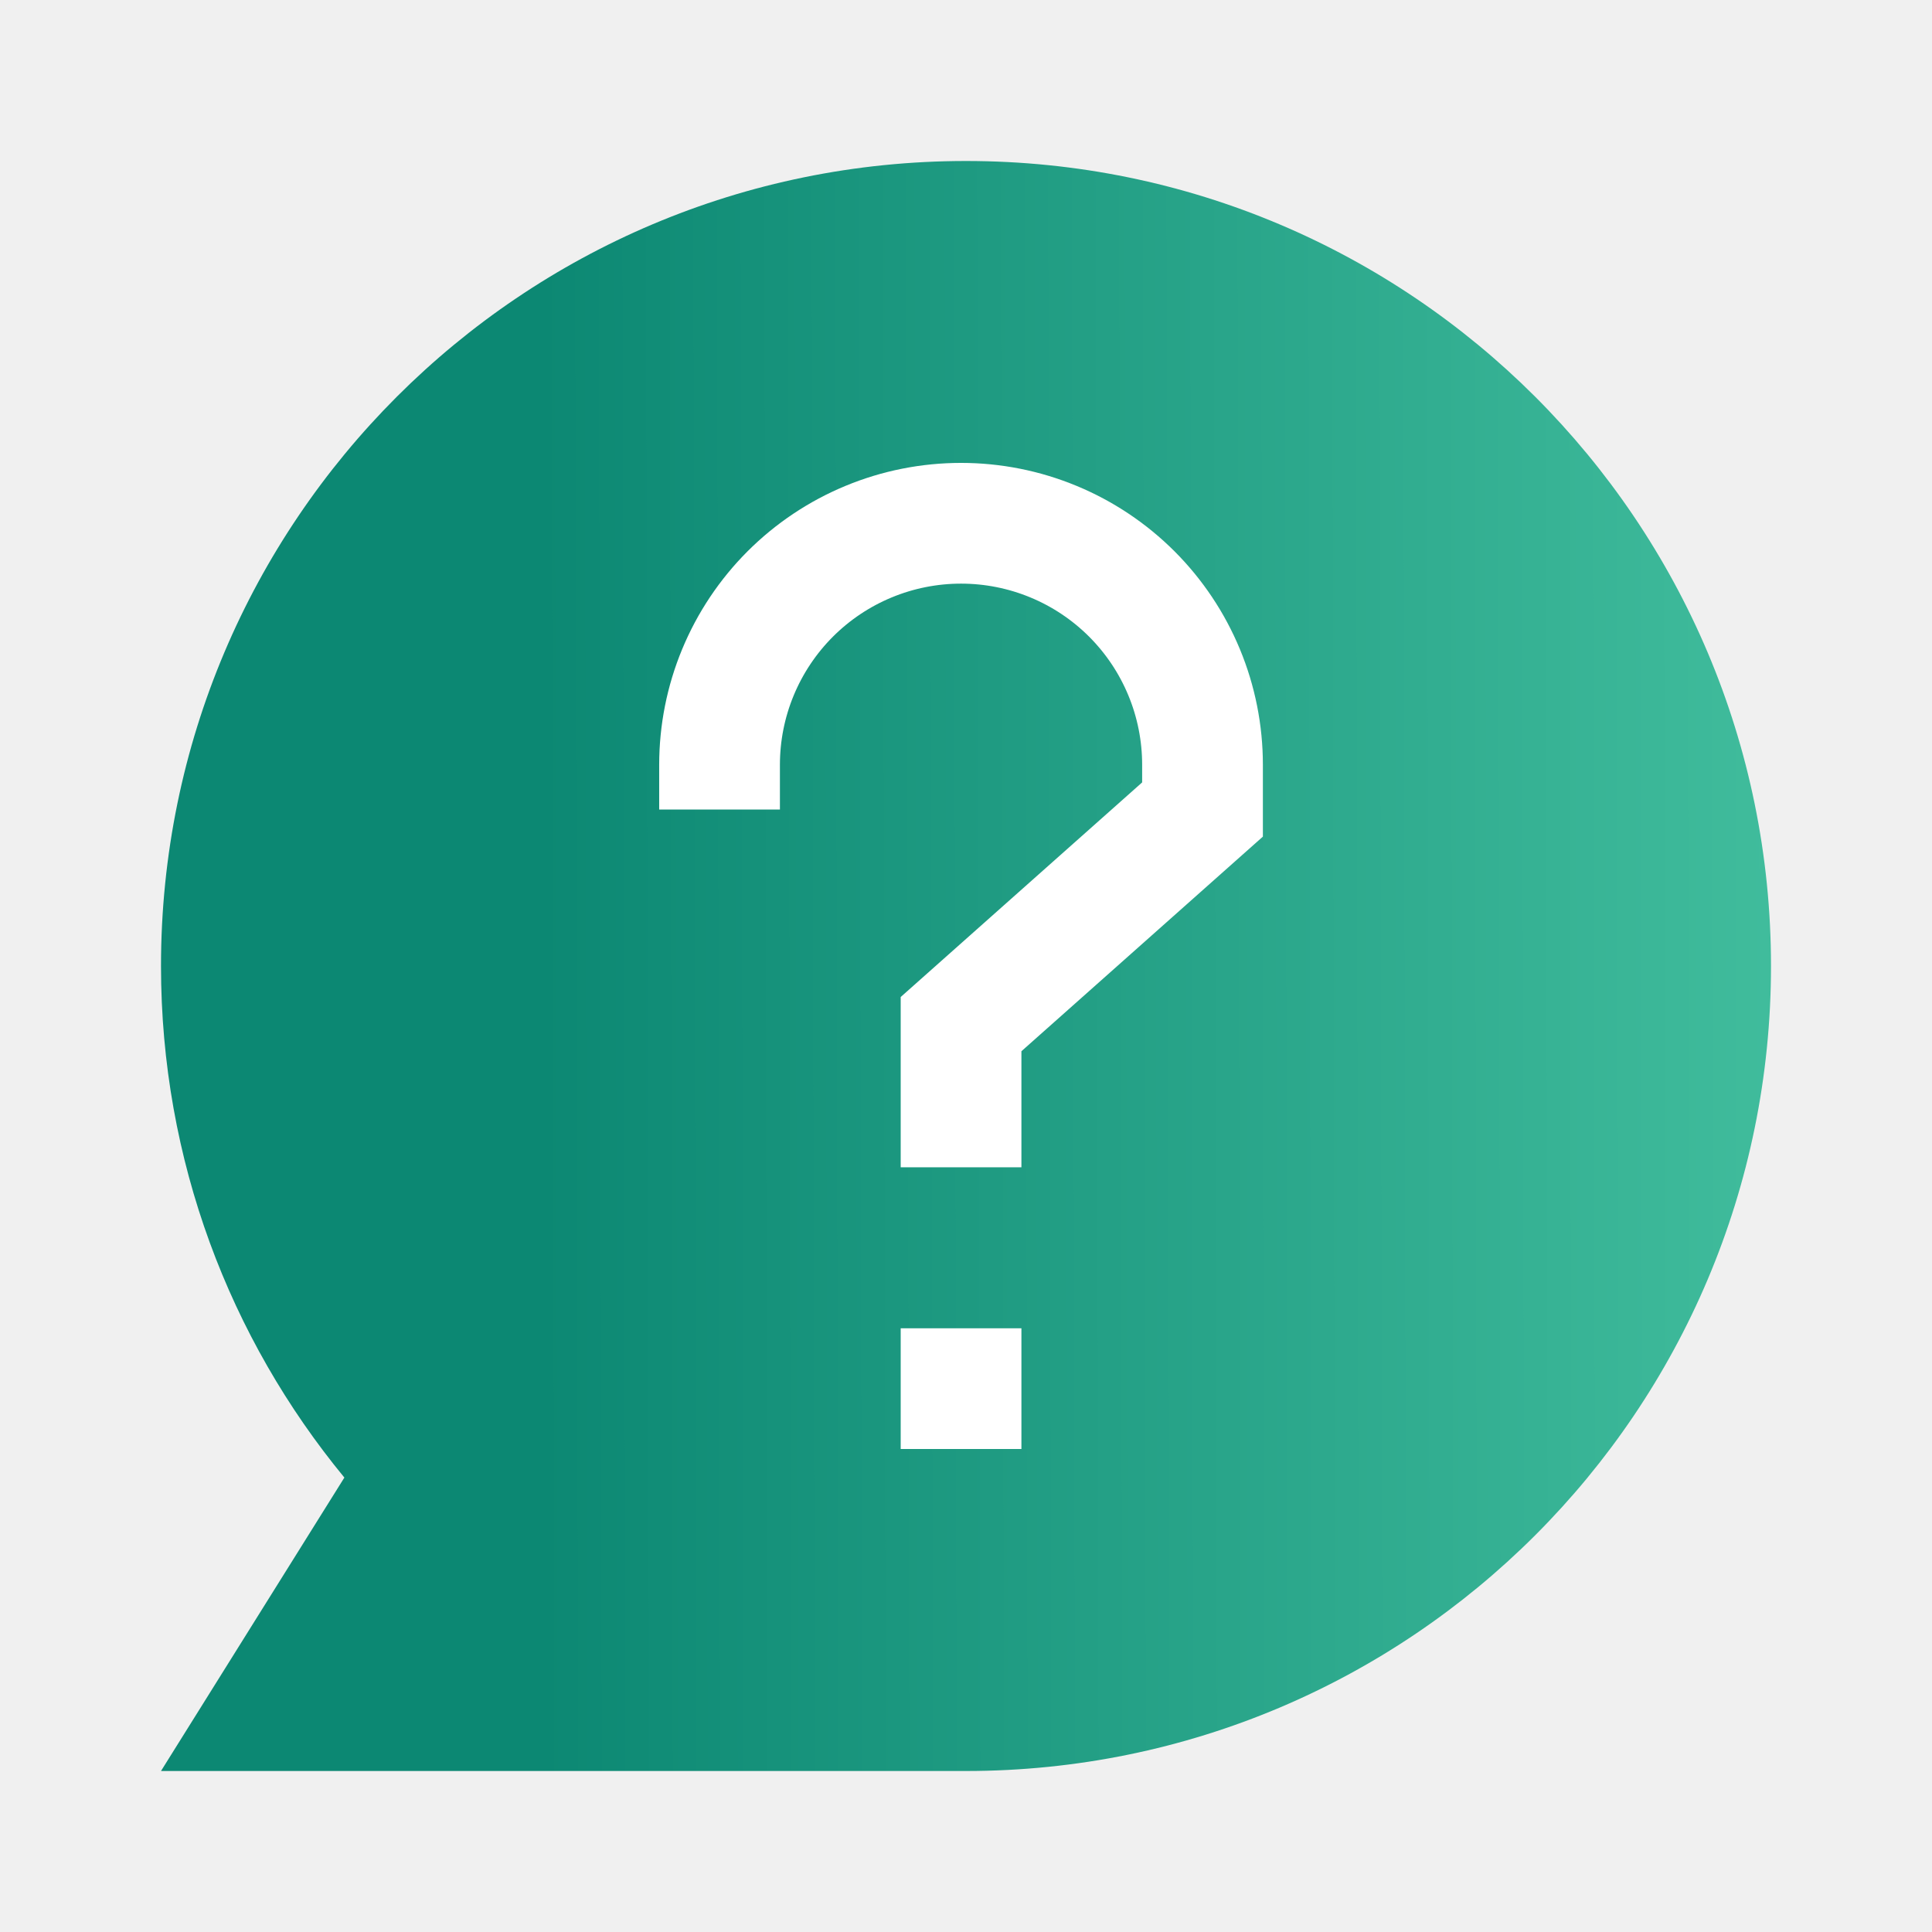
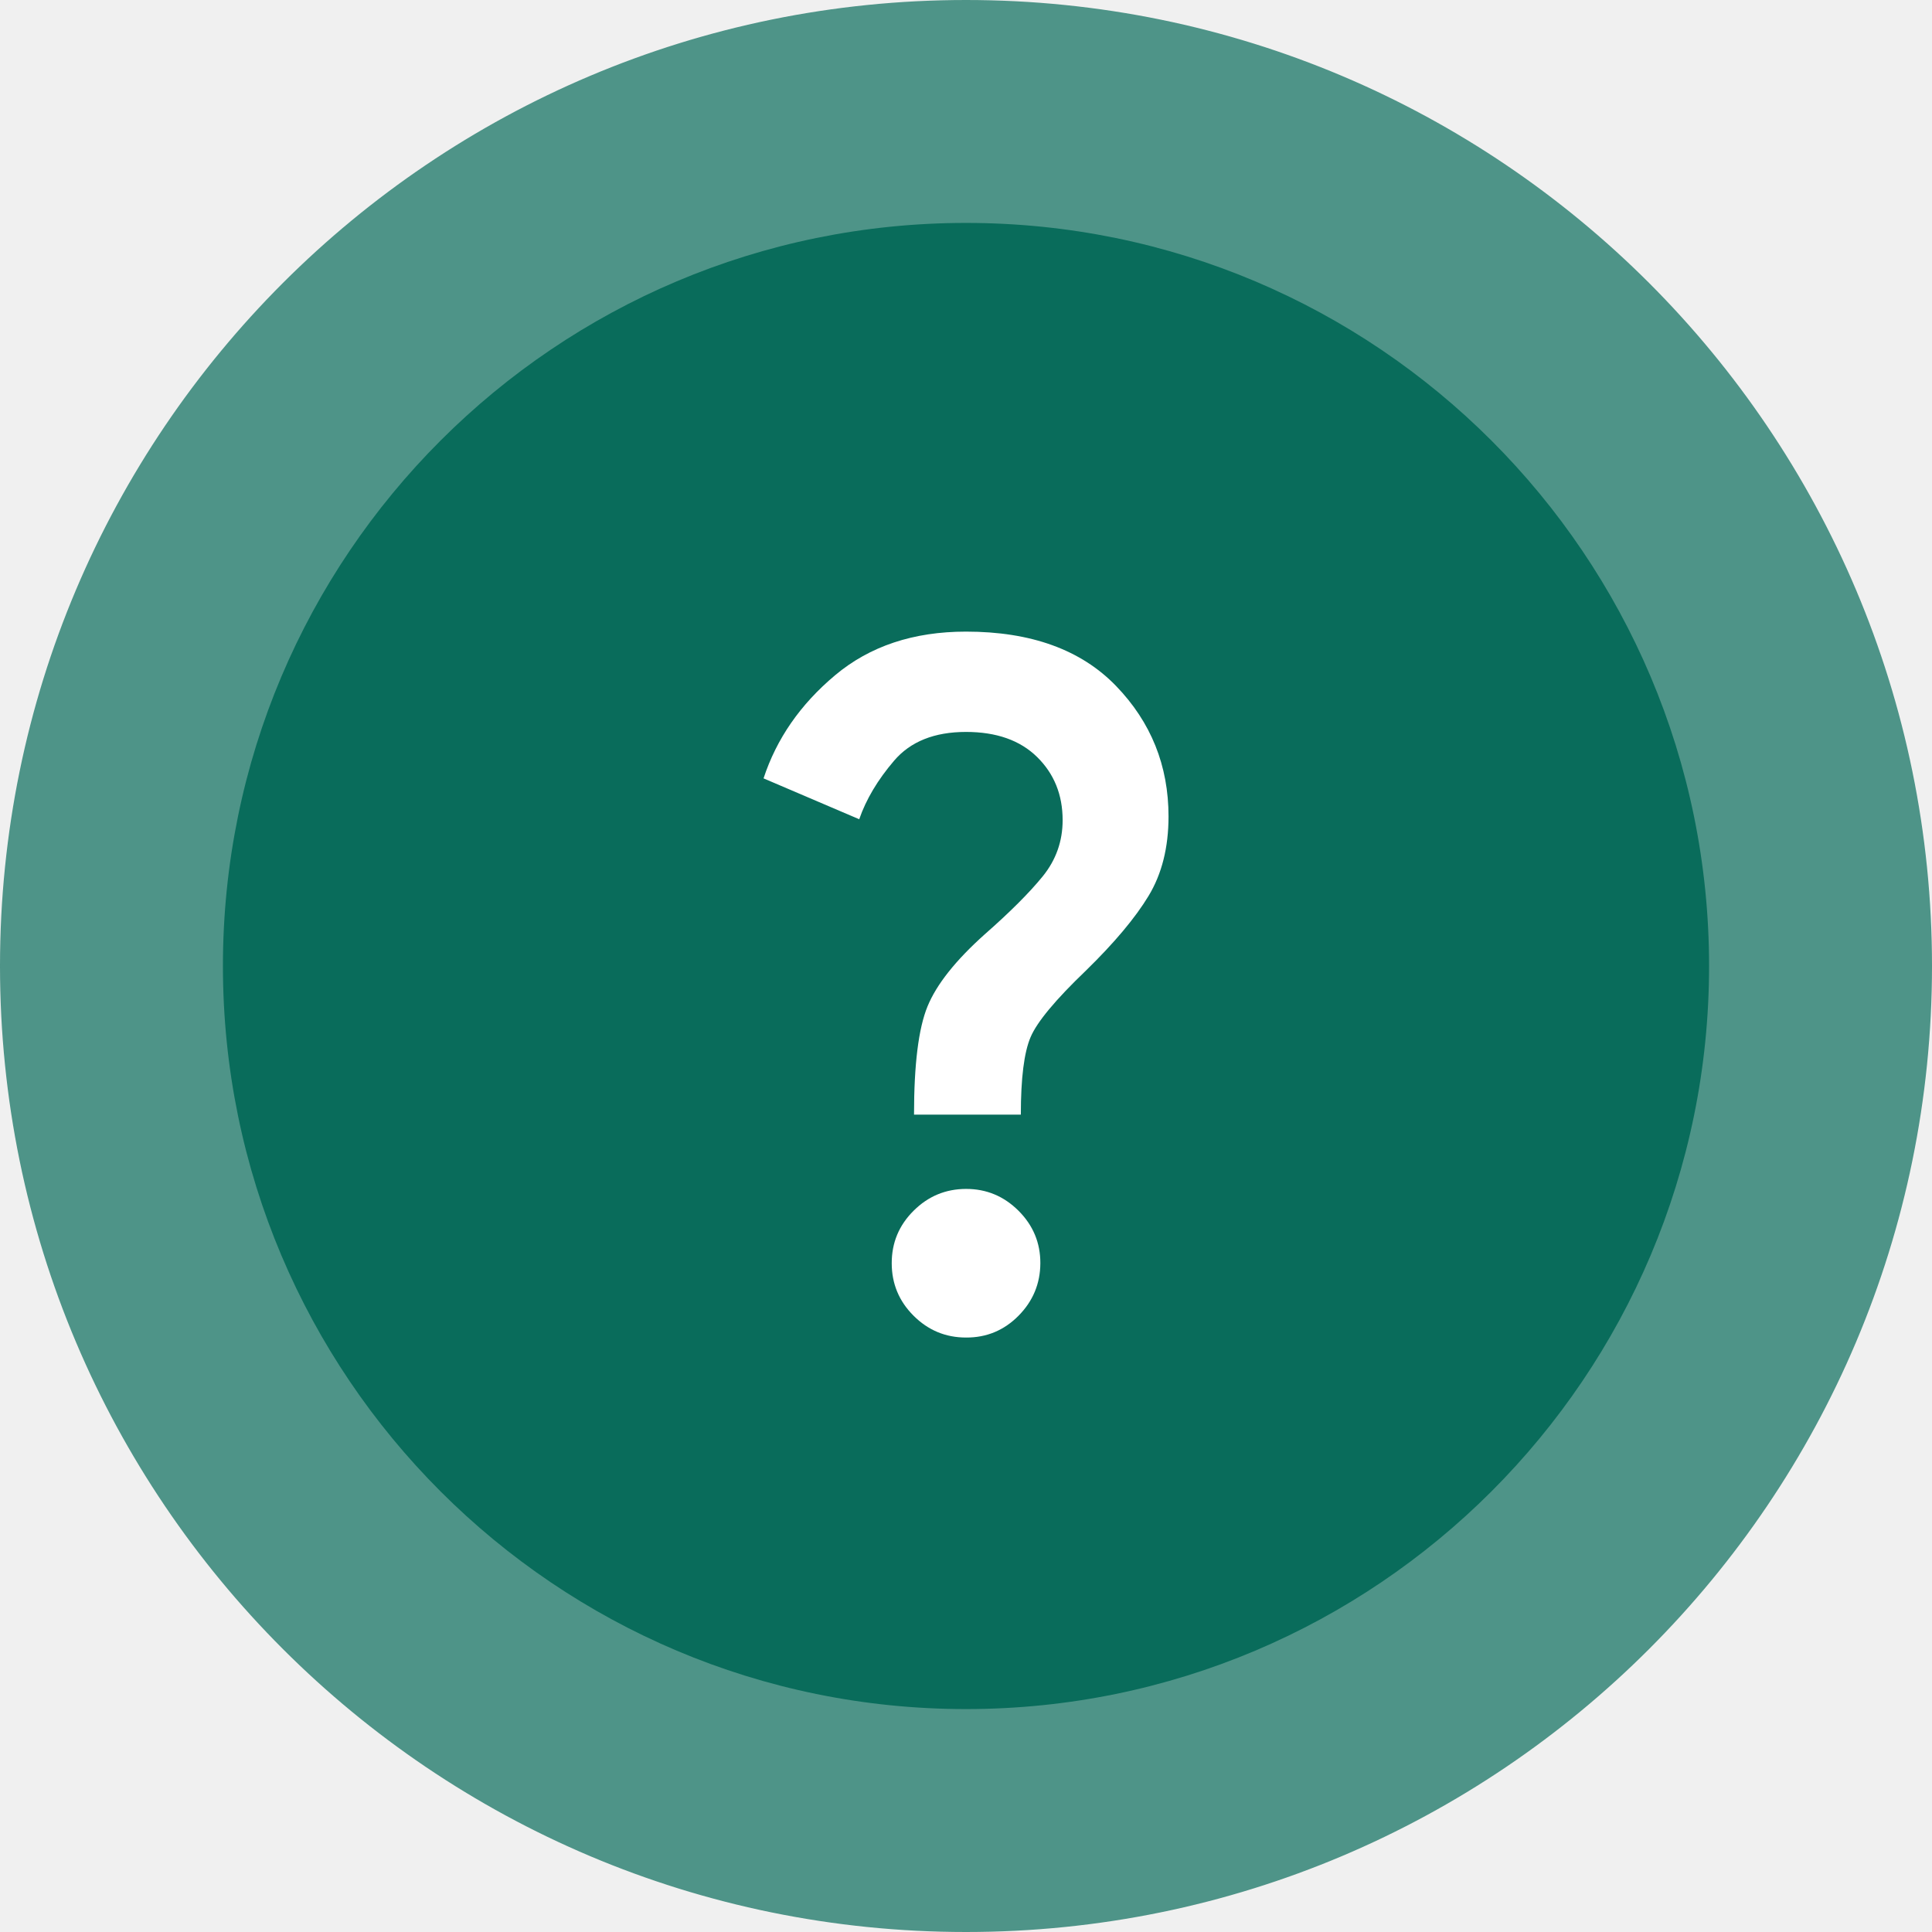
- <svg xmlns="http://www.w3.org/2000/svg" width="57" height="57" viewBox="0 0 57 57" fill="none">
-   <path d="M28.5 52.25C41.617 52.25 52.25 41.617 52.25 28.5C52.25 15.383 41.617 4.75 28.5 4.75C15.383 4.75 4.75 15.383 4.75 28.5C4.75 34.231 6.781 39.489 10.16 43.593L4.75 52.25H28.5Z" fill="url(#paint0_linear_3793_39487)" />
-   <path d="M21.229 23.883V22.562C21.229 21.627 21.413 20.7 21.771 19.836C22.129 18.971 22.654 18.186 23.315 17.524C23.977 16.863 24.762 16.338 25.627 15.98C26.491 15.622 27.418 15.438 28.354 15.438C29.289 15.438 30.216 15.622 31.08 15.98C31.945 16.338 32.73 16.863 33.392 17.524C34.053 18.186 34.578 18.971 34.936 19.836C35.294 20.7 35.478 21.627 35.478 22.562V23.883L28.354 30.215V34.438M28.354 39.188V42.75" stroke="white" stroke-width="3.562" />
-   <defs>
-     <linearGradient id="paint0_linear_3793_39487" x1="4.75" y1="26.748" x2="52.251" y2="26.653" gradientUnits="userSpaceOnUse">
-       <stop offset="0.236" stop-color="#0C8873" />
-       <stop offset="1" stop-color="#40BC9C" />
-     </linearGradient>
-   </defs>
+ <svg xmlns="http://www.w3.org/2000/svg" width="52" height="52" viewBox="0 0 52 52" fill="none">
+   <circle opacity="0.7" cx="26" cy="26" r="25.5" fill="#096C5B" stroke="#096C5B" />
+   <circle cx="26" cy="26" r="20" fill="#096C5B" />
+   <path d="M24.601 30C24.601 28.65 24.722 27.679 24.964 27.088C25.206 26.497 25.718 25.851 26.501 25.15C27.184 24.55 27.705 24.029 28.064 23.588C28.422 23.147 28.601 22.642 28.601 22.075C28.601 21.392 28.372 20.825 27.914 20.375C27.456 19.925 26.818 19.7 26.001 19.7C25.151 19.7 24.505 19.958 24.064 20.475C23.622 20.992 23.31 21.517 23.126 22.05L20.551 20.95C20.901 19.883 21.542 18.958 22.476 18.175C23.409 17.392 24.584 17 26.001 17C27.751 17 29.097 17.488 30.039 18.463C30.981 19.438 31.451 20.609 31.451 21.975C31.451 22.808 31.272 23.521 30.914 24.113C30.556 24.705 29.993 25.376 29.226 26.125C28.409 26.908 27.913 27.504 27.739 27.913C27.564 28.322 27.476 29.017 27.476 30H24.601ZM26.001 36C25.451 36 24.98 35.804 24.589 35.413C24.197 35.022 24.001 34.551 24.001 34C24 33.449 24.196 32.979 24.589 32.588C24.981 32.197 25.452 32.001 26.001 32C26.549 31.999 27.02 32.195 27.414 32.588C27.807 32.981 28.003 33.452 28.001 34C27.999 34.548 27.803 35.019 27.414 35.413C27.024 35.807 26.553 36.003 26.001 36Z" fill="white" />
</svg>
